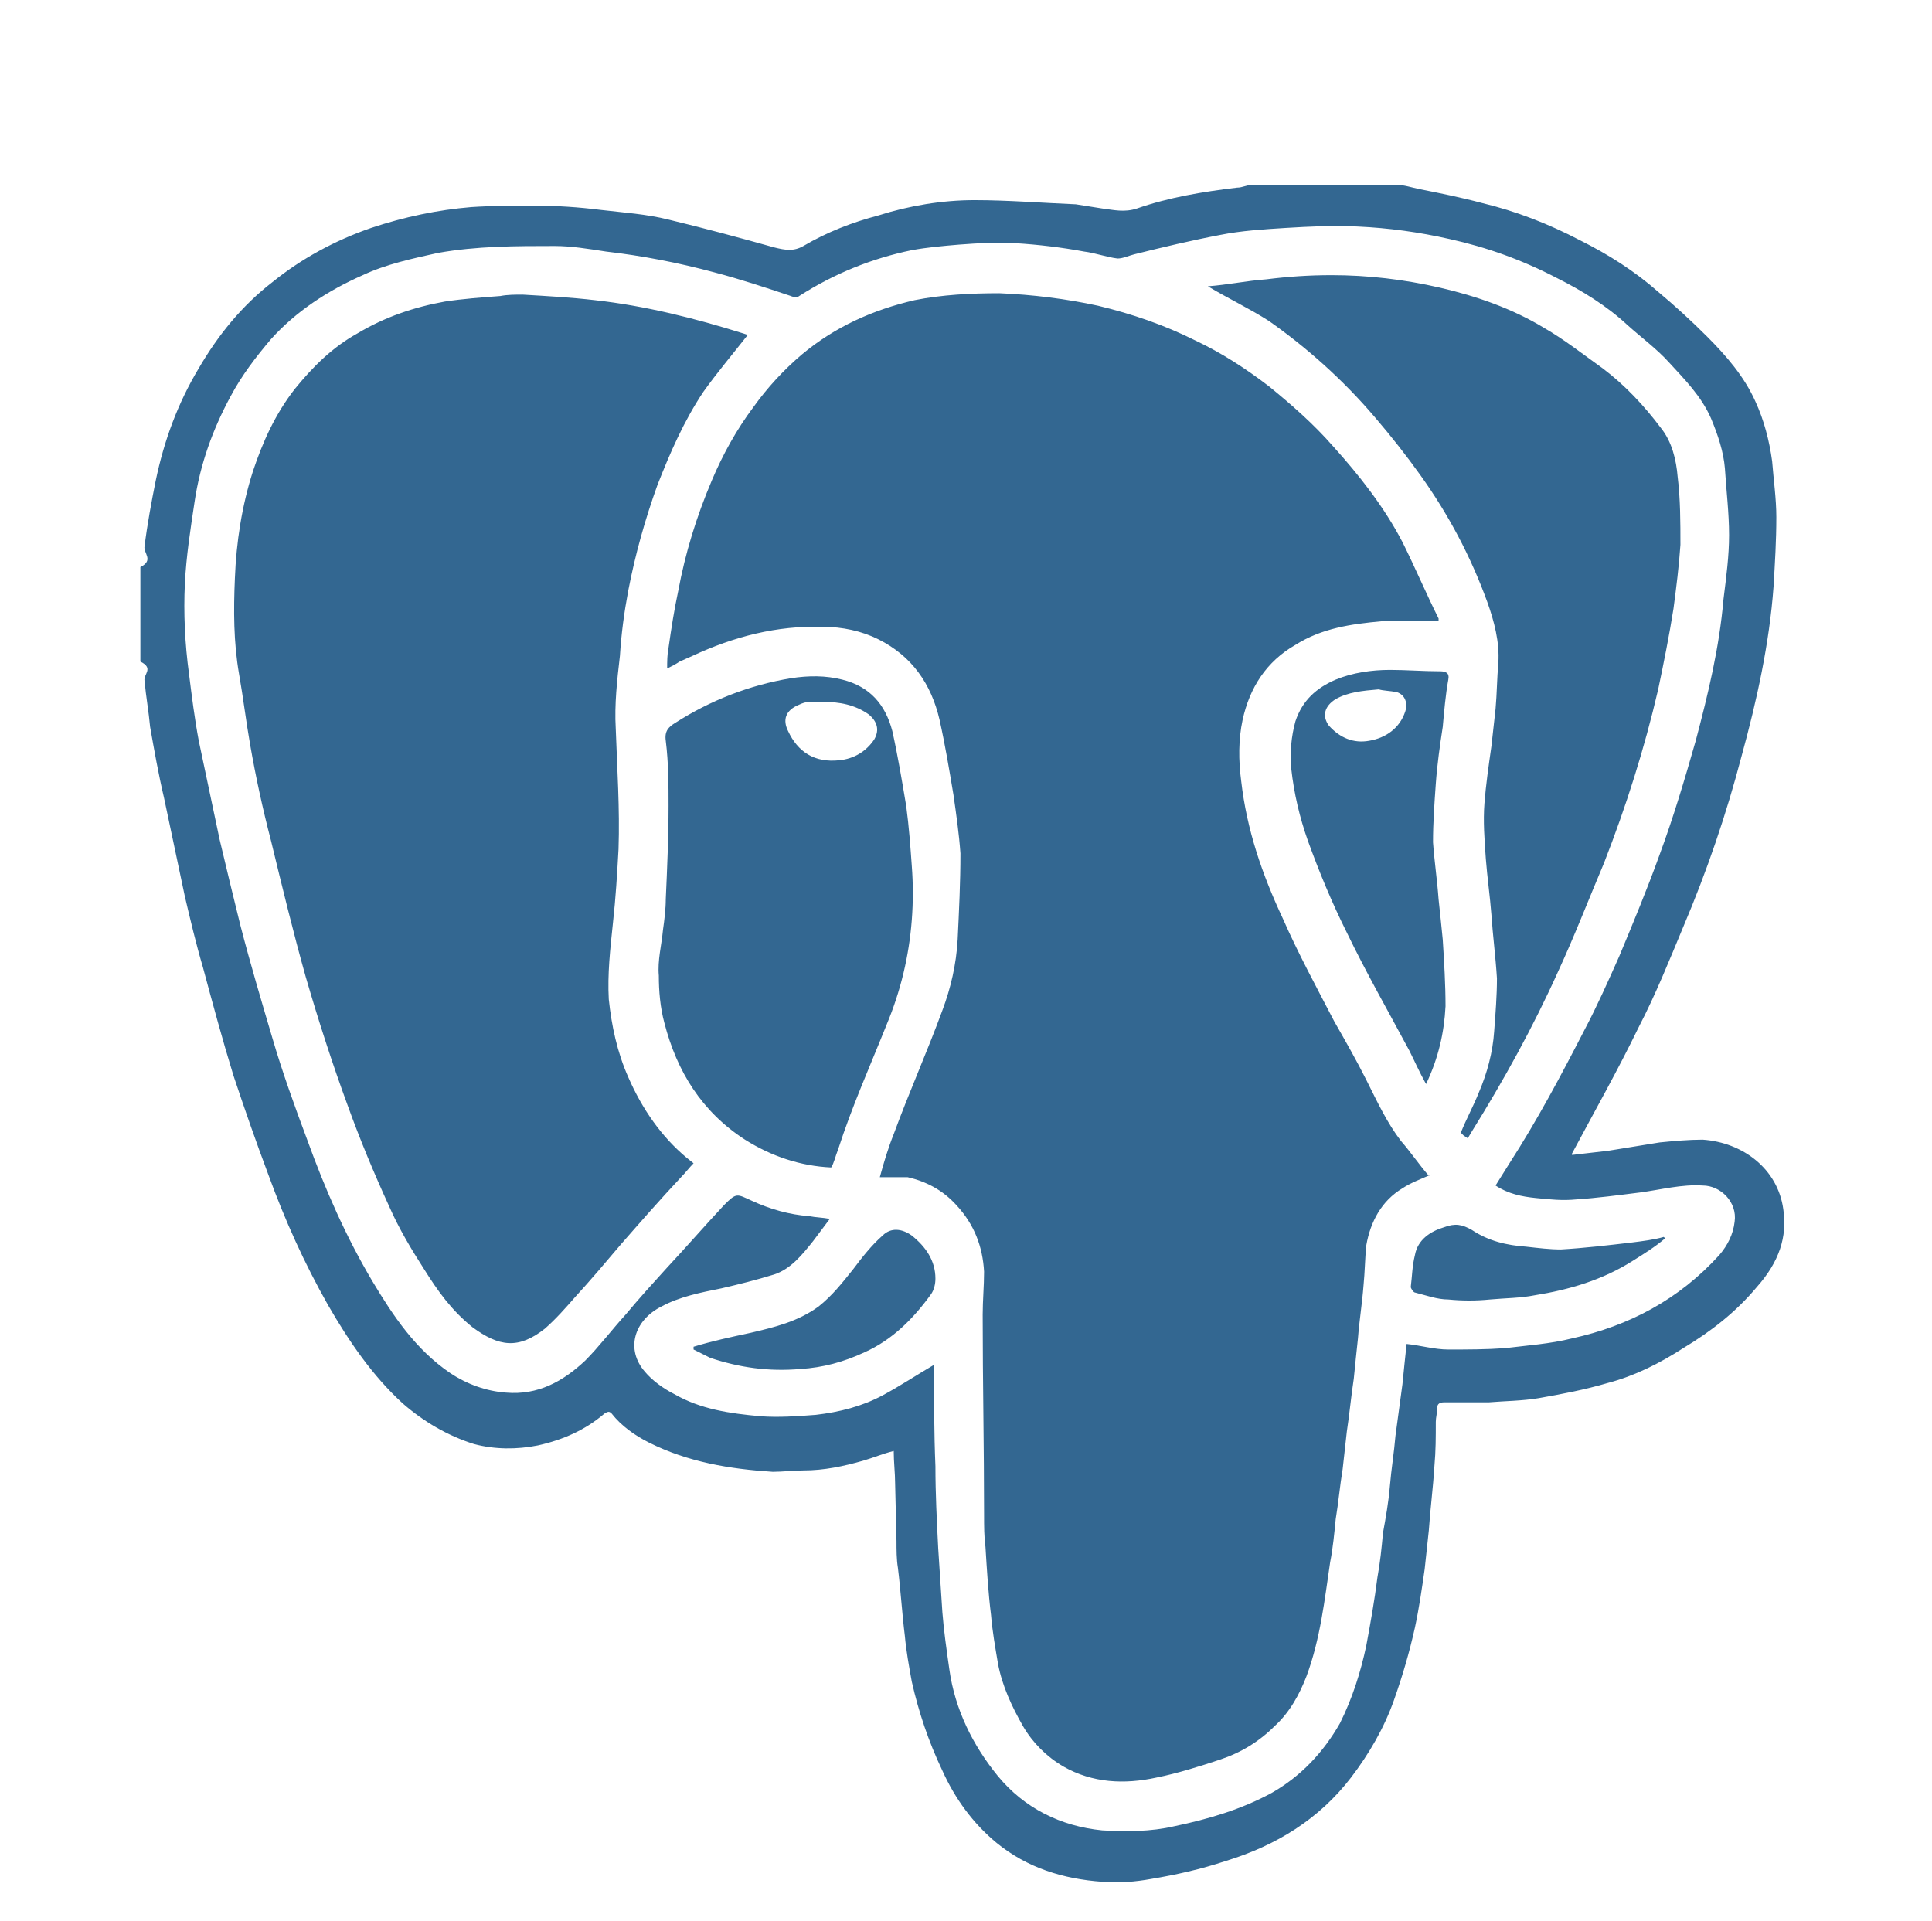
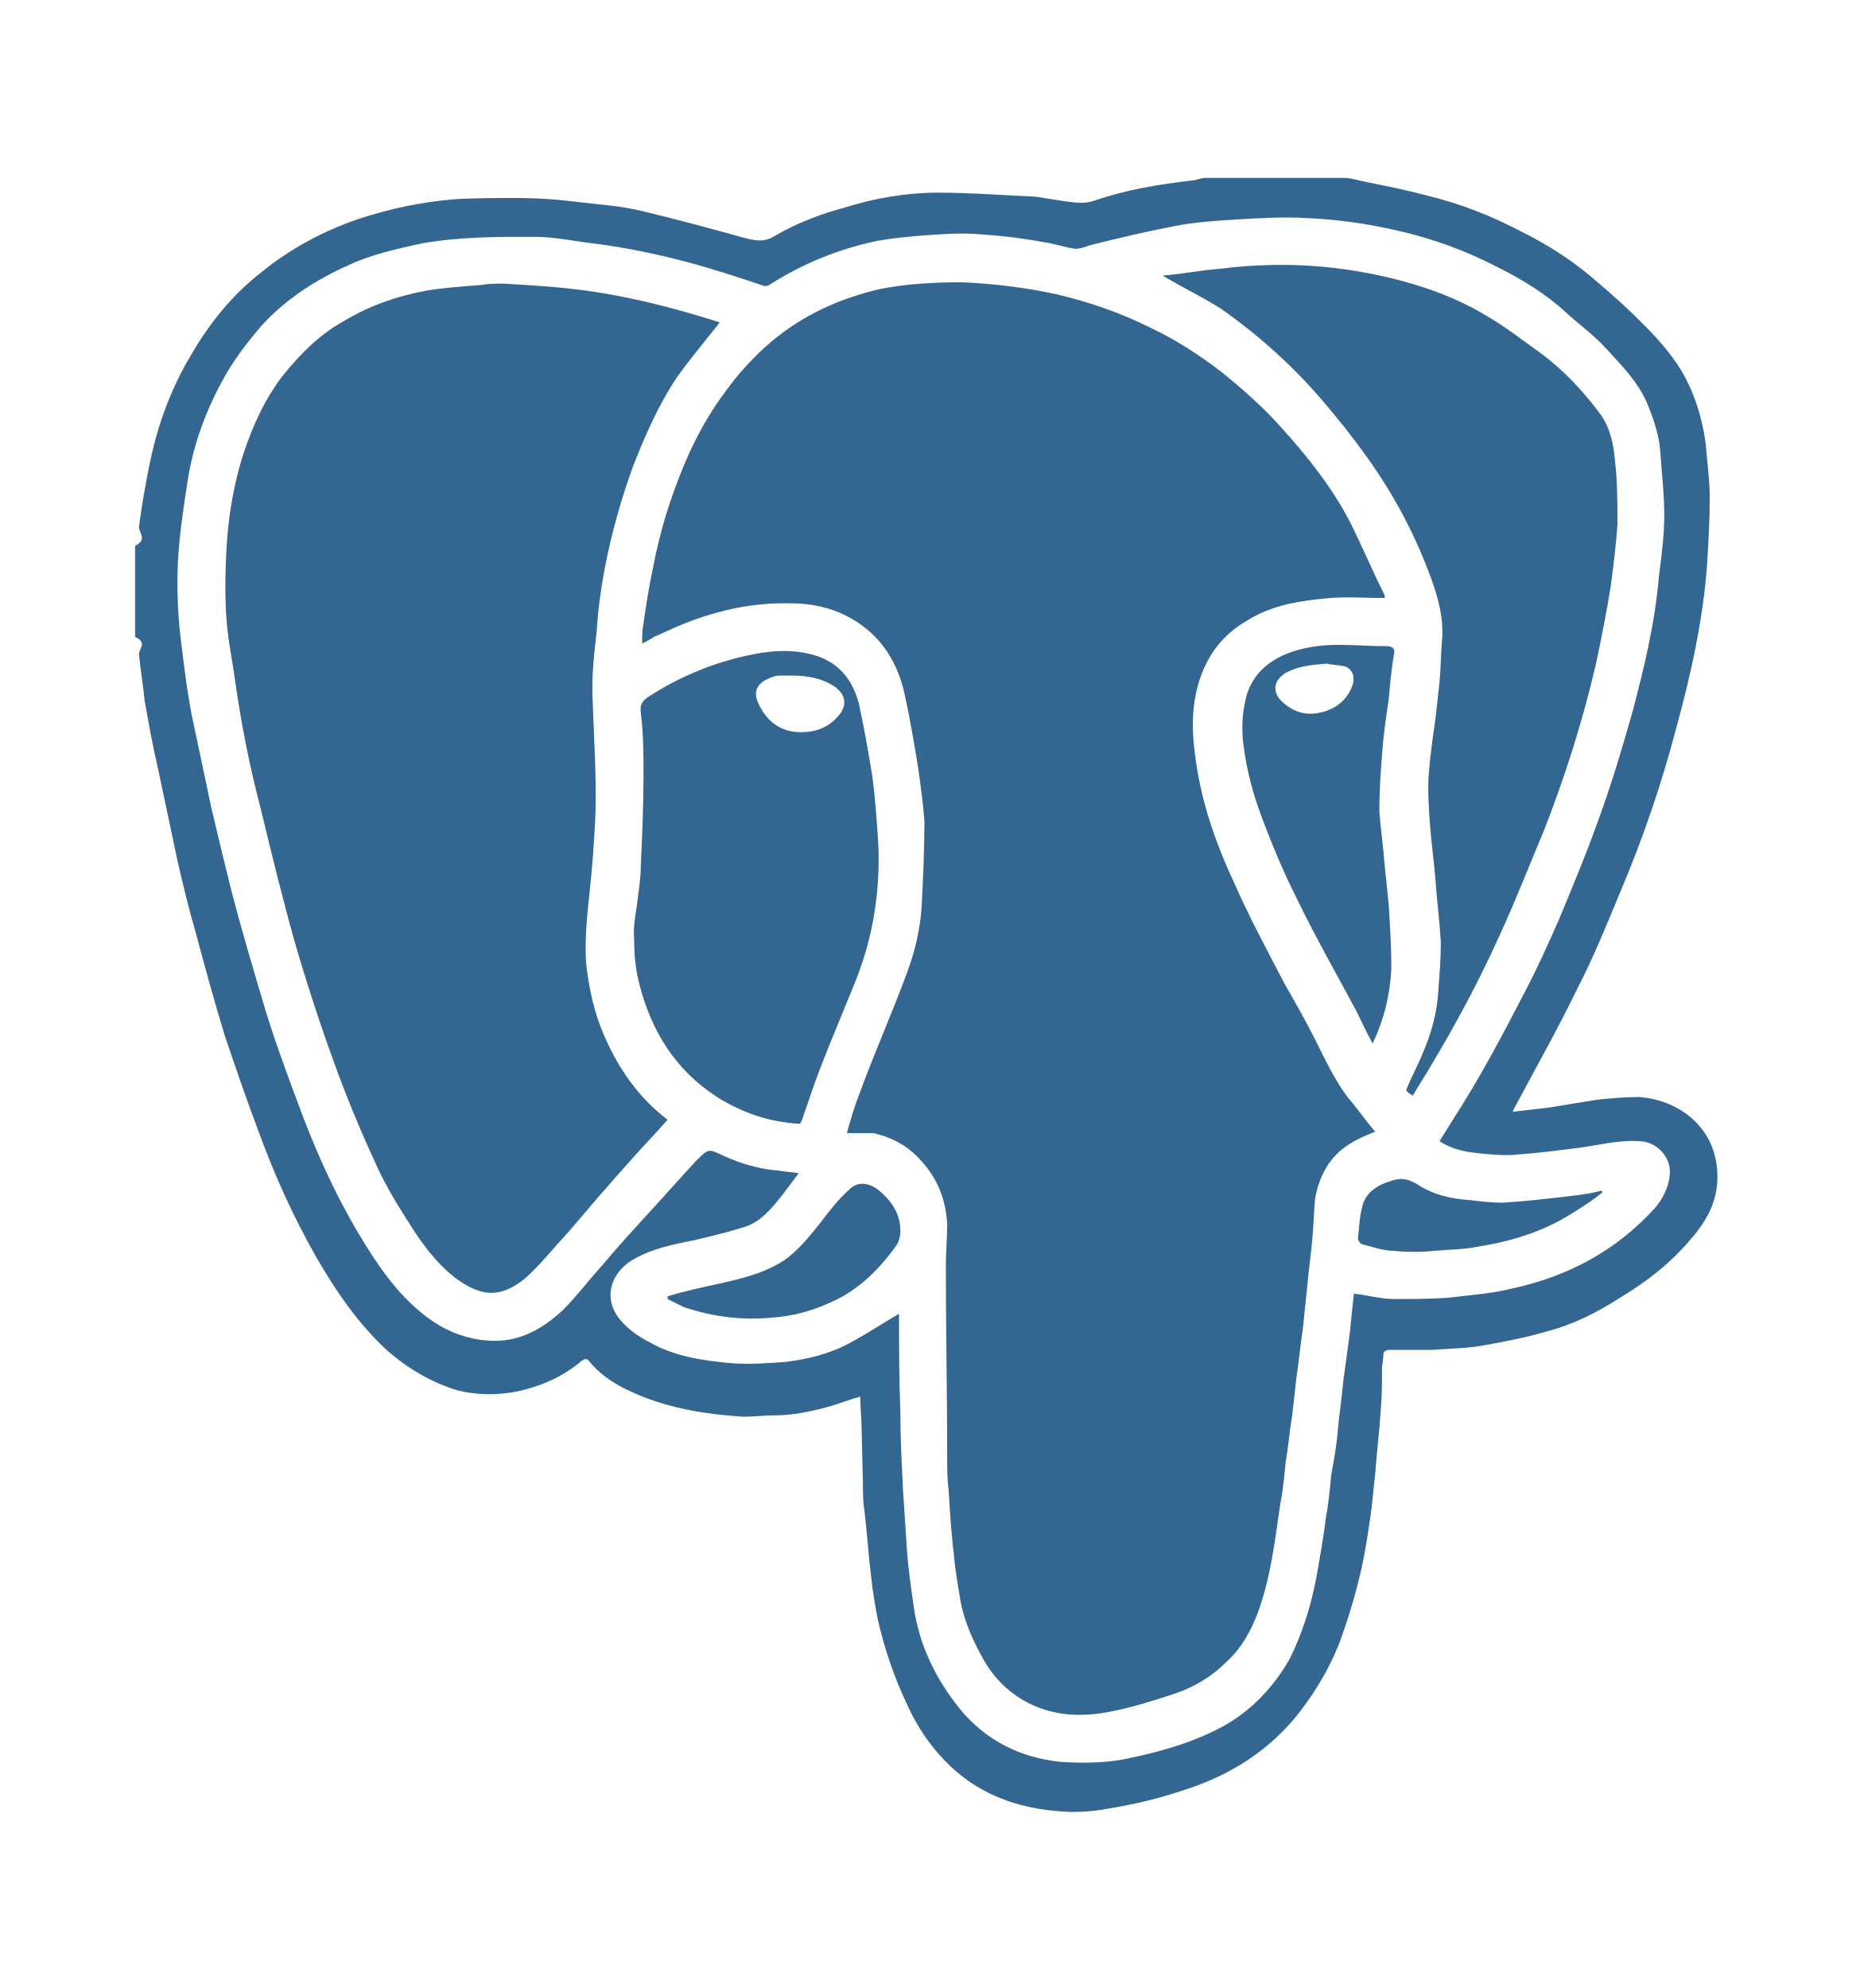
- <svg xmlns="http://www.w3.org/2000/svg" version="1.1" id="Layer_1" x="0px" y="0px" viewBox="0 0 139 138.2" style="enable-background:new 0 0 139 138.2;" xml:space="preserve">
+ <svg xmlns="http://www.w3.org/2000/svg" version="1.1" id="Layer_1" x="0px" y="0px" viewBox="0 0 139 148.6" style="enable-background:new 0 0 139 148.6;" xml:space="preserve">
  <style type="text/css">
	.st0{fill:#336791;}
</style>
-   <path class="st0" d="M128.3,87c-0.4-2.9-2.9-4.8-5.8-5c-1,0-2.1,0.1-3.1,0.2c-1.2,0.2-2.5,0.4-3.7,0.6c-0.9,0.1-1.7,0.2-2.6,0.3  l0-0.1c1.6-3,3.3-6,4.8-9.1c1.2-2.3,2.2-4.8,3.2-7.2c1.7-4,3.1-8.1,4.2-12.3c1.1-4,2-8.1,2.3-12.2c0.1-1.7,0.2-3.3,0.2-5  c0-1.3-0.2-2.7-0.3-4c-0.2-1.5-0.6-3-1.2-4.3c-0.8-1.8-2.1-3.3-3.5-4.7c-1.1-1.1-2.3-2.2-3.5-3.2c-1.7-1.5-3.6-2.7-5.6-3.7  c-2.3-1.2-4.6-2.1-7.1-2.7c-1.5-0.4-3-0.7-4.5-1c-0.5-0.1-1.1-0.3-1.6-0.3H90.1c-0.4,0-0.7,0.2-1.1,0.2c-2.5,0.3-4.9,0.7-7.2,1.5  c-0.9,0.3-1.7,0.1-2.5,0c-0.6-0.1-1.3-0.2-1.9-0.3c-2.4-0.1-4.9-0.3-7.3-0.3c-2.3,0-4.7,0.4-6.9,1.1c-1.9,0.5-3.7,1.2-5.4,2.2  c-0.7,0.4-1.3,0.3-2.1,0.1c-2.5-0.7-5.1-1.4-7.6-2c-1.6-0.4-3.2-0.5-4.9-0.7c-1.6-0.2-3.1-0.3-4.7-0.3c-1.5,0-3.1,0-4.6,0.1  c-2.4,0.2-4.8,0.7-7.2,1.5c-2.6,0.9-5,2.2-7.1,3.9c-2.2,1.7-3.9,3.8-5.3,6.2c-1.5,2.5-2.5,5.2-3.1,8.1c-0.3,1.5-0.6,3.1-0.8,4.7  c-0.1,0.5,0.7,1-0.3,1.5v6.8c1,0.5,0.2,0.9,0.3,1.4c0.1,1.1,0.3,2.2,0.4,3.3c0.3,1.7,0.6,3.4,1,5.1c0.5,2.4,1,4.7,1.5,7.1  c0.4,1.7,0.8,3.4,1.3,5.1c0.7,2.6,1.4,5.2,2.2,7.8c0.8,2.4,1.6,4.7,2.5,7.1c1.2,3.3,2.6,6.4,4.3,9.4c1.5,2.6,3.2,5.1,5.4,7.1  c1.5,1.3,3.2,2.3,5.1,2.9c1.5,0.4,3.1,0.4,4.6,0.1c1.8-0.4,3.4-1.1,4.8-2.3c0.2-0.1,0.3-0.2,0.5,0c0.7,0.9,1.7,1.6,2.7,2.1  c2.8,1.4,5.8,1.9,8.9,2.1c0.7,0,1.5-0.1,2.2-0.1c1.5,0,2.9-0.3,4.3-0.7c0.7-0.2,1.4-0.5,2.2-0.7c0,0.8,0.1,1.6,0.1,2.3l0.1,4.2  c0,0.6,0,1.3,0.1,1.9c0.2,1.6,0.3,3.3,0.5,4.9c0.1,1.1,0.3,2.2,0.5,3.3c0.5,2.2,1.2,4.3,2.2,6.4c0.9,2,2.2,3.8,3.9,5.2  c2.2,1.8,4.8,2.6,7.6,2.8c1.2,0.1,2.4,0,3.5-0.2c1.8-0.3,3.6-0.7,5.4-1.3c3.6-1.1,6.7-3,9-6c1.3-1.7,2.4-3.6,3.1-5.6  c0.6-1.7,1.1-3.4,1.5-5.2c0.3-1.4,0.5-2.8,0.7-4.2c0.1-0.9,0.2-1.9,0.3-2.8c0.1-1.5,0.3-3,0.4-4.6c0.1-1.1,0.1-2.1,0.1-3.2  c0-0.3,0.1-0.6,0.1-1c0-0.3,0.2-0.4,0.5-0.4c1.1,0,2.1,0,3.2,0c1.2-0.1,2.4-0.1,3.6-0.3c1.7-0.3,3.3-0.6,5-1.1  c1.9-0.5,3.7-1.4,5.4-2.5c2-1.2,3.8-2.6,5.3-4.4C128,90.8,128.6,89,128.3,87L128.3,87z M124.8,87.9c-0.1,0.9-0.5,1.7-1.1,2.4  c-2.9,3.2-6.5,5.1-10.6,6c-1.6,0.4-3.2,0.5-4.8,0.7c-1.4,0.1-2.7,0.1-4.1,0.1c-1,0-2-0.3-3-0.4c-0.1,0.9-0.2,1.9-0.3,2.9l-0.5,3.7  c-0.1,1.2-0.3,2.4-0.4,3.6c-0.1,1.2-0.3,2.3-0.5,3.4c-0.1,1.1-0.2,2.1-0.4,3.2c-0.2,1.6-0.5,3.3-0.8,4.9c-0.4,1.9-1,3.8-1.9,5.6  c-1.2,2.1-2.8,3.8-4.9,5c-2.2,1.2-4.6,1.9-7,2.4c-1.7,0.4-3.5,0.4-5.2,0.3c-3-0.3-5.6-1.6-7.5-3.9c-1.8-2.2-3.1-4.8-3.5-7.7  c-0.2-1.4-0.4-2.8-0.5-4.1c-0.1-1.5-0.2-3.1-0.3-4.6c-0.1-2-0.2-3.9-0.2-5.9c-0.1-2.4-0.1-4.8-0.1-7.2l0-0.1  c-1.2,0.7-2.4,1.5-3.7,2.2c-1.5,0.8-3.1,1.2-4.8,1.4c-1.3,0.1-2.7,0.2-4,0.1c-2.2-0.2-4.3-0.5-6.2-1.6c-0.8-0.4-1.6-1-2.1-1.6  C45,97.1,45.6,95,47.6,94c1.3-0.7,2.8-1,4.3-1.3c1.3-0.3,2.5-0.6,3.8-1c1.2-0.4,2-1.4,2.8-2.4l1.2-1.6c-0.5-0.1-1-0.1-1.5-0.2  c-1.4-0.1-2.8-0.5-4.1-1.1c-1.1-0.5-1.1-0.6-2,0.3c-1.4,1.5-2.7,3-4.1,4.5c-1,1.1-2,2.2-3,3.4c-1,1.1-1.9,2.3-2.9,3.3  c-1.6,1.5-3.4,2.5-5.7,2.3c-1.4-0.1-2.8-0.6-4-1.4c-2.5-1.7-4.1-4.1-5.6-6.6c-1.9-3.2-3.4-6.6-4.7-10.2c-0.9-2.4-1.8-4.9-2.5-7.3  c-0.8-2.7-1.6-5.4-2.3-8.1c-0.5-2-1-4.1-1.5-6.2c-0.5-2.4-1-4.7-1.5-7.1c-0.3-1.6-0.5-3.2-0.7-4.8c-0.3-2.2-0.4-4.4-0.3-6.5  c0.1-2,0.4-3.9,0.7-5.9c0.4-2.7,1.3-5.2,2.6-7.6c0.8-1.5,1.8-2.8,2.9-4.1c1.8-2,4.1-3.5,6.6-4.6c1.7-0.8,3.6-1.2,5.4-1.6  c2.8-0.5,5.6-0.5,8.4-0.5c1.2,0,2.4,0.2,3.7,0.4c2.6,0.3,5.2,0.8,7.8,1.5c1.9,0.5,3.7,1.1,5.5,1.7c0.2,0.1,0.5,0.1,0.6,0  c2.5-1.6,5.2-2.7,8.1-3.3c1.1-0.2,2.2-0.3,3.4-0.4c1.4-0.1,2.7-0.2,4.1-0.1c1.6,0.1,3.3,0.3,4.9,0.6c0.8,0.1,1.6,0.4,2.4,0.5  c0.4,0,0.8-0.2,1.2-0.3c2-0.5,4.1-1,6.2-1.4c1.5-0.3,3.1-0.4,4.7-0.5c1.7-0.1,3.5-0.2,5.2-0.1c2.2,0.1,4.4,0.4,6.6,0.9  c2.7,0.6,5.2,1.5,7.7,2.8c1.8,0.9,3.6,2,5.1,3.4c1,0.9,2.1,1.7,3,2.7c1.1,1.2,2.3,2.4,3,4c0.5,1.2,0.9,2.4,1,3.6  c0.1,1.6,0.3,3.2,0.3,4.8c0,1.5-0.2,3-0.4,4.6c-0.3,3.5-1.1,6.8-2,10.2c-0.8,2.8-1.6,5.5-2.6,8.2c-0.9,2.5-1.9,4.9-2.9,7.3  c-0.8,1.8-1.6,3.6-2.5,5.3c-1.7,3.3-3.4,6.5-5.4,9.6c-0.3,0.5-0.7,1.1-1,1.6c0.9,0.6,1.9,0.8,2.9,0.9c1,0.1,1.9,0.2,2.9,0.1  c1.5-0.1,3-0.3,4.6-0.5c1.5-0.2,3-0.6,4.5-0.5C123.8,85.3,125,86.5,124.8,87.9L124.8,87.9z M102.8,84.6c-0.7-0.8-1.3-1.7-2-2.5  c-1-1.3-1.7-2.8-2.5-4.4c-0.7-1.4-1.5-2.8-2.3-4.2c-1.3-2.5-2.6-4.9-3.7-7.4c-1.5-3.2-2.6-6.4-3-9.9c-0.2-1.5-0.2-3,0.1-4.4  c0.5-2.3,1.7-4.2,3.8-5.4c1.9-1.2,4-1.5,6.2-1.7c1.4-0.1,2.7,0,4.1,0l0-0.2c-0.9-1.8-1.7-3.7-2.6-5.5c-1.3-2.5-3.1-4.8-5-6.9  c-1.4-1.6-3-3-4.6-4.3c-1.7-1.3-3.4-2.4-5.3-3.3c-2.2-1.1-4.5-1.9-7-2.5c-2.3-0.5-4.7-0.8-7.1-0.9c-2,0-4.1,0.1-6.1,0.5  c-3,0.7-5.7,1.9-8.1,3.9c-1.3,1.1-2.5,2.4-3.5,3.8c-1.2,1.6-2.2,3.4-3,5.3c-1.1,2.6-1.9,5.2-2.4,7.9c-0.3,1.4-0.5,2.7-0.7,4.1  c-0.1,0.5-0.1,1-0.1,1.5c0.4-0.2,0.6-0.3,0.9-0.5l0.9-0.4c3-1.4,6.1-2.2,9.4-2.1c1.4,0,2.8,0.3,4,0.9c2.4,1.2,3.8,3.2,4.4,5.8  c0.4,1.8,0.7,3.6,1,5.4c0.2,1.4,0.4,2.8,0.5,4.2c0,2.1-0.1,4.1-0.2,6.2c-0.1,1.8-0.5,3.5-1.1,5.1c-1.1,3-2.4,5.9-3.5,8.9  c-0.4,1-0.7,2-1,3.1c0.6,0,1,0,1.5,0c0.2,0,0.4,0,0.5,0c1.3,0.3,2.5,0.9,3.5,2c1.3,1.4,1.9,3,2,4.8c0,1-0.1,2.1-0.1,3.1  c0,4.8,0.1,9.6,0.1,14.4c0,0.8,0,1.6,0.1,2.3c0.1,1.6,0.2,3.3,0.4,4.9c0.1,1.2,0.3,2.3,0.5,3.5c0.3,1.6,1,3.1,1.8,4.5  c0.7,1.2,1.7,2.2,2.9,2.9c2.1,1.2,4.4,1.3,6.7,0.8c1.5-0.3,3.1-0.8,4.6-1.3c1.5-0.5,2.8-1.3,3.9-2.4c1.1-1,1.8-2.3,2.3-3.6  c1-2.7,1.3-5.5,1.7-8.2c0.2-1,0.3-2.1,0.4-3.1c0.2-1.2,0.3-2.4,0.5-3.6c0.1-0.9,0.2-1.8,0.3-2.7c0.2-1.3,0.3-2.5,0.5-3.8  c0.1-1,0.2-2,0.3-2.9c0.1-1.3,0.3-2.5,0.4-3.8c0.1-1,0.1-1.9,0.2-2.9c0.3-1.7,1.1-3.2,2.6-4.1c0.6-0.4,1.4-0.7,2.1-1L102.8,84.6  L102.8,84.6z M45.2,77.5c-0.8-1.8-1.2-3.7-1.4-5.6c-0.1-1.8,0.1-3.6,0.3-5.5c0.2-1.8,0.3-3.5,0.4-5.3c0.1-2.9-0.1-5.8-0.2-8.7  c-0.1-1.7,0.1-3.5,0.3-5.2c0.1-1.6,0.3-3.1,0.6-4.7c0.5-2.6,1.2-5.1,2.1-7.6c0.9-2.3,1.9-4.6,3.3-6.7c1-1.4,2.1-2.7,3.2-4.1  l-0.3-0.1c-3.5-1.1-7.1-2-10.7-2.4c-1.7-0.2-3.5-0.3-5.2-0.4c-0.5,0-1.1,0-1.6,0.1c-1.3,0.1-2.7,0.2-4,0.4c-2.2,0.4-4.3,1.1-6.3,2.3  c-1.8,1-3.2,2.4-4.5,4c-1.4,1.8-2.3,3.8-3,5.9c-0.8,2.5-1.2,5.1-1.3,7.7c-0.1,2.3-0.1,4.6,0.3,6.9c0.3,1.7,0.5,3.4,0.8,5.1  c0.4,2.3,0.9,4.6,1.5,6.9c0.8,3.3,1.6,6.6,2.5,9.8c0.9,3.1,1.9,6.2,3,9.2c0.9,2.5,1.9,4.9,3,7.3c0.7,1.6,1.6,3.1,2.5,4.5  c1,1.6,2,3,3.5,4.2c1.9,1.4,3.3,1.6,5.2,0.1c0.8-0.7,1.5-1.5,2.2-2.3c1.1-1.2,2.2-2.5,3.3-3.8c1.4-1.6,2.8-3.2,4.3-4.8  c0.3-0.3,0.6-0.7,0.9-1l-0.5-0.4C47.6,81.8,46.2,79.8,45.2,77.5z M98.9,30c1.2,1.4,2.3,2.8,3.3,4.2c2,2.8,3.6,5.8,4.8,9.1  c0.5,1.4,0.9,2.9,0.8,4.4c-0.1,1.1-0.1,2.2-0.2,3.3c-0.1,0.9-0.2,1.8-0.3,2.7c-0.2,1.4-0.4,2.8-0.5,4.1c-0.1,1.3,0,2.6,0.1,4  c0.1,1.3,0.3,2.7,0.4,4c0.1,1.5,0.3,3,0.4,4.6c0,1.2-0.1,2.5-0.2,3.8c-0.1,1.5-0.5,3-1.1,4.4c-0.4,1-0.9,1.9-1.3,2.9l0.2,0.2  l0.3,0.2l0.3-0.5c2.3-3.7,4.4-7.5,6.2-11.5c1.2-2.6,2.2-5.2,3.3-7.8c1.6-4.1,2.9-8.2,3.9-12.5c0.4-1.9,0.8-3.9,1.1-5.8  c0.2-1.5,0.4-3.1,0.5-4.6c0-1.6,0-3.3-0.2-4.9c-0.1-1.2-0.4-2.5-1.2-3.5c-1.2-1.6-2.6-3.1-4.2-4.3c-1.4-1-2.8-2.1-4.2-2.9  c-2.3-1.4-4.9-2.3-7.5-2.9c-2.6-0.6-5.2-0.9-7.8-0.9c-1.6,0-3.1,0.1-4.7,0.3c-1.4,0.1-2.8,0.4-4.2,0.5c1.5,0.9,3,1.6,4.4,2.5  C94,25,96.6,27.3,98.9,30L98.9,30z M60.3,82.7c1-3.1,2.3-6,3.5-9c1-2.4,1.6-4.9,1.8-7.5c0.1-1.3,0.1-2.6,0-3.9  c-0.1-1.4-0.2-2.8-0.4-4.3c-0.3-1.8-0.6-3.6-1-5.4c-0.5-1.9-1.6-3.2-3.6-3.7c-1.2-0.3-2.4-0.3-3.7-0.1c-3,0.5-5.8,1.6-8.3,3.2  c-0.5,0.3-0.8,0.6-0.7,1.3c0.2,1.6,0.2,3.2,0.2,4.7c0,2.2-0.1,4.5-0.2,6.7c0,0.7-0.1,1.5-0.2,2.2c-0.1,1.1-0.4,2.2-0.3,3.3  c0,1.1,0.1,2.3,0.4,3.4c0.9,3.5,2.7,6.4,5.8,8.4c1.9,1.2,4,1.9,6.2,2C60,83.7,60.1,83.2,60.3,82.7z M56.7,52.6  c-0.4-0.8-0.2-1.5,0.8-1.9c0.2-0.1,0.5-0.2,0.7-0.2c0.3,0,0.7,0,1,0c1.2,0,2.3,0.2,3.3,0.9c0.6,0.5,0.8,1.1,0.4,1.8  c-0.6,0.9-1.5,1.4-2.5,1.5C58.6,54.9,57.4,54.1,56.7,52.6z M103.8,52.3c0.1-1.1,0.2-2.3,0.4-3.4c0.1-0.5-0.2-0.6-0.6-0.6  c-1.2,0-2.4-0.1-3.6-0.1c-1.3,0-2.7,0.2-3.9,0.7c-1.4,0.6-2.4,1.5-2.9,3c-0.3,1.1-0.4,2.2-0.3,3.4c0.2,1.8,0.6,3.5,1.2,5.2  c0.8,2.2,1.7,4.4,2.8,6.6c1.4,2.9,3,5.7,4.5,8.5c0.4,0.8,0.7,1.5,1.2,2.4c0.9-1.9,1.3-3.7,1.4-5.6c0-1.6-0.1-3.2-0.2-4.8  c-0.1-1-0.2-2-0.3-2.9c-0.1-1.4-0.3-2.7-0.4-4.1c0-1.4,0.1-2.8,0.2-4.2C103.4,55,103.6,53.6,103.8,52.3L103.8,52.3z M101.1,51.2  c-0.4,1.2-1.4,1.9-2.6,2.1c-1.1,0.2-2.1-0.2-2.9-1.1c-0.5-0.7-0.3-1.4,0.5-1.9c0.9-0.5,1.9-0.6,3.1-0.7c0.3,0.1,0.8,0.1,1.3,0.2  C101.1,50,101.3,50.6,101.1,51.2z M65.6,88.9c-0.7-0.5-1.5-0.6-2.1,0c-0.8,0.7-1.5,1.6-2.1,2.4c-0.8,1-1.5,1.9-2.5,2.7  c-1.5,1.1-3.2,1.5-4.9,1.9c-1.4,0.3-2.8,0.6-4.1,1l0,0.2c0.4,0.2,0.8,0.4,1.2,0.6c2.1,0.7,4.2,1,6.5,0.8c1.6-0.1,3.1-0.5,4.6-1.2  c2-0.9,3.5-2.4,4.8-4.2c0.2-0.3,0.3-0.7,0.3-1.1C67.3,90.7,66.6,89.7,65.6,88.9z M117.4,89.4c-1.7,0.2-3.4,0.4-5.1,0.5  c-0.8,0-1.6-0.1-2.5-0.2c-1.4-0.1-2.7-0.4-3.9-1.2c-0.7-0.4-1.2-0.5-2-0.2c-1,0.3-1.9,0.9-2.1,2c-0.2,0.8-0.2,1.5-0.3,2.3  c0,0.1,0.2,0.4,0.3,0.4c0.8,0.2,1.6,0.5,2.4,0.5c1,0.1,2,0.1,3,0c1.1-0.1,2.2-0.1,3.2-0.3c2.5-0.4,4.9-1.1,7.1-2.5  c0.8-0.5,1.6-1,2.3-1.6l-0.1-0.1C119,89.2,118.2,89.3,117.4,89.4z" />
+   <path class="st0" d="M128.3,87c-0.4-2.9-2.9-4.8-5.8-5c-1,0-2.1,0.1-3.1,0.2c-1.2,0.2-2.5,0.4-3.7,0.6c-0.9,0.1-1.7,0.2-2.6,0.3V83  c1.6-3,3.3-6,4.8-9.1c1.2-2.3,2.2-4.8,3.2-7.2c1.7-4,3.1-8.1,4.2-12.3c1.1-4,2-8.1,2.3-12.2c0.1-1.7,0.2-3.3,0.2-5  c0-1.3-0.2-2.7-0.3-4c-0.2-1.5-0.6-3-1.2-4.3c-0.8-1.8-2.1-3.3-3.5-4.7c-1.1-1.1-2.3-2.2-3.5-3.2c-1.7-1.5-3.6-2.7-5.6-3.7  c-2.3-1.2-4.6-2.1-7.1-2.7c-1.5-0.4-3-0.7-4.5-1c-0.5-0.1-1.1-0.3-1.6-0.3H90.1c-0.4,0-0.7,0.2-1.1,0.2c-2.5,0.3-4.9,0.7-7.2,1.5  c-0.9,0.3-1.7,0.1-2.5,0c-0.6-0.1-1.3-0.2-1.9-0.3c-2.4-0.1-4.9-0.3-7.3-0.3c-2.3,0-4.7,0.4-6.9,1.1c-1.9,0.5-3.7,1.2-5.4,2.2  c-0.7,0.4-1.3,0.3-2.1,0.1c-2.5-0.7-5.1-1.4-7.6-2c-1.6-0.4-3.2-0.5-4.9-0.7c-1.6-0.2-3.1-0.3-4.7-0.3c-1.5,0-3.1,0-4.6,0.1  c-2.4,0.2-4.8,0.7-7.2,1.5c-2.6,0.9-5,2.2-7.1,3.9c-2.2,1.7-3.9,3.8-5.3,6.2c-1.5,2.5-2.5,5.2-3.1,8.1c-0.3,1.5-0.6,3.1-0.8,4.7  c-0.1,0.5,0.7,1-0.3,1.5v6.8c1,0.5,0.2,0.9,0.3,1.4c0.1,1.1,0.3,2.2,0.4,3.3c0.3,1.7,0.6,3.4,1,5.1c0.5,2.4,1,4.7,1.5,7.1  c0.4,1.7,0.8,3.4,1.3,5.1c0.7,2.6,1.4,5.2,2.2,7.8c0.8,2.4,1.6,4.7,2.5,7.1c1.2,3.3,2.6,6.4,4.3,9.4c1.5,2.6,3.2,5.1,5.4,7.1  c1.5,1.3,3.2,2.3,5.1,2.9c1.5,0.4,3.1,0.4,4.6,0.1c1.8-0.4,3.4-1.1,4.8-2.3c0.2-0.1,0.3-0.2,0.5,0c0.7,0.9,1.7,1.6,2.7,2.1  c2.8,1.4,5.8,1.9,8.9,2.1c0.7,0,1.5-0.1,2.2-0.1c1.5,0,2.9-0.3,4.3-0.7c0.7-0.2,1.4-0.5,2.2-0.7c0,0.8,0.1,1.6,0.1,2.3l0.1,4.2  c0,0.6,0,1.3,0.1,1.9c0.2,1.6,0.3,3.3,0.5,4.9c0.1,1.1,0.3,2.2,0.5,3.3c0.5,2.2,1.2,4.3,2.2,6.4c0.9,2,2.2,3.8,3.9,5.2  c2.2,1.8,4.8,2.6,7.6,2.8c1.2,0.1,2.4,0,3.5-0.2c1.8-0.3,3.6-0.7,5.4-1.3c3.6-1.1,6.7-3,9-6c1.3-1.7,2.4-3.6,3.1-5.6  c0.6-1.7,1.1-3.4,1.5-5.2c0.3-1.4,0.5-2.8,0.7-4.2c0.1-0.9,0.2-1.9,0.3-2.8c0.1-1.5,0.3-3,0.4-4.6c0.1-1.1,0.1-2.1,0.1-3.2  c0-0.3,0.1-0.6,0.1-1c0-0.3,0.2-0.4,0.5-0.4c1.1,0,2.1,0,3.2,0c1.2-0.1,2.4-0.1,3.6-0.3c1.7-0.3,3.3-0.6,5-1.1  c1.9-0.5,3.7-1.4,5.4-2.5c2-1.2,3.8-2.6,5.3-4.4C128,90.8,128.6,89,128.3,87L128.3,87z M124.8,87.9c-0.1,0.9-0.5,1.7-1.1,2.4  c-2.9,3.2-6.5,5.1-10.6,6c-1.6,0.4-3.2,0.5-4.8,0.7c-1.4,0.1-2.7,0.1-4.1,0.1c-1,0-2-0.3-3-0.4c-0.1,0.9-0.2,1.9-0.3,2.9l-0.5,3.7  c-0.1,1.2-0.3,2.4-0.4,3.6s-0.3,2.3-0.5,3.4c-0.1,1.1-0.2,2.1-0.4,3.2c-0.2,1.6-0.5,3.3-0.8,4.9c-0.4,1.9-1,3.8-1.9,5.6  c-1.2,2.1-2.8,3.8-4.9,5c-2.2,1.2-4.6,1.9-7,2.4c-1.7,0.4-3.5,0.4-5.2,0.3c-3-0.3-5.6-1.6-7.5-3.9c-1.8-2.2-3.1-4.8-3.5-7.7  c-0.2-1.4-0.4-2.8-0.5-4.1c-0.1-1.5-0.2-3.1-0.3-4.6c-0.1-2-0.2-3.9-0.2-5.9c-0.1-2.4-0.1-4.8-0.1-7.2v-0.1  c-1.2,0.7-2.4,1.5-3.7,2.2c-1.5,0.8-3.1,1.2-4.8,1.4c-1.3,0.1-2.7,0.2-4,0.1c-2.2-0.2-4.3-0.5-6.2-1.6c-0.8-0.4-1.6-1-2.1-1.6  C45,97.1,45.6,95,47.6,94c1.3-0.7,2.8-1,4.3-1.3c1.3-0.3,2.5-0.6,3.8-1c1.2-0.4,2-1.4,2.8-2.4l1.2-1.6c-0.5-0.1-1-0.1-1.5-0.2  c-1.4-0.1-2.8-0.5-4.1-1.1c-1.1-0.5-1.1-0.6-2,0.3c-1.4,1.5-2.7,3-4.1,4.5c-1,1.1-2,2.2-3,3.4c-1,1.1-1.9,2.3-2.9,3.3  c-1.6,1.5-3.4,2.5-5.7,2.3c-1.4-0.1-2.8-0.6-4-1.4c-2.5-1.7-4.1-4.1-5.6-6.6c-1.9-3.2-3.4-6.6-4.7-10.2c-0.9-2.4-1.8-4.9-2.5-7.3  c-0.8-2.7-1.6-5.4-2.3-8.1c-0.5-2-1-4.1-1.5-6.2c-0.5-2.4-1-4.7-1.5-7.1c-0.3-1.6-0.5-3.2-0.7-4.8c-0.3-2.2-0.4-4.4-0.3-6.5  c0.1-2,0.4-3.9,0.7-5.9c0.4-2.7,1.3-5.2,2.6-7.6c0.8-1.5,1.8-2.8,2.9-4.1c1.8-2,4.1-3.5,6.6-4.6c1.7-0.8,3.6-1.2,5.4-1.6  c2.8-0.5,5.6-0.5,8.4-0.5c1.2,0,2.4,0.2,3.7,0.4c2.6,0.3,5.2,0.8,7.8,1.5c1.9,0.5,3.7,1.1,5.5,1.7c0.2,0.1,0.5,0.1,0.6,0  c2.5-1.6,5.2-2.7,8.1-3.3c1.1-0.2,2.2-0.3,3.4-0.4c1.4-0.1,2.7-0.2,4.1-0.1c1.6,0.1,3.3,0.3,4.9,0.6c0.8,0.1,1.6,0.4,2.4,0.5  c0.4,0,0.8-0.2,1.2-0.3c2-0.5,4.1-1,6.2-1.4c1.5-0.3,3.1-0.4,4.7-0.5c1.7-0.1,3.5-0.2,5.2-0.1c2.2,0.1,4.4,0.4,6.6,0.9  c2.7,0.6,5.2,1.5,7.7,2.8c1.8,0.9,3.6,2,5.1,3.4c1,0.9,2.1,1.7,3,2.7c1.1,1.2,2.3,2.4,3,4c0.5,1.2,0.9,2.4,1,3.6  c0.1,1.6,0.3,3.2,0.3,4.8c0,1.5-0.2,3-0.4,4.6c-0.3,3.5-1.1,6.8-2,10.2c-0.8,2.8-1.6,5.5-2.6,8.2c-0.9,2.5-1.9,4.9-2.9,7.3  c-0.8,1.8-1.6,3.6-2.5,5.3c-1.7,3.3-3.4,6.5-5.4,9.6c-0.3,0.5-0.7,1.1-1,1.6c0.9,0.6,1.9,0.8,2.9,0.9s1.9,0.2,2.9,0.1  c1.5-0.1,3-0.3,4.6-0.5c1.5-0.2,3-0.6,4.5-0.5C123.8,85.3,125,86.5,124.8,87.9L124.8,87.9z M102.8,84.6c-0.7-0.8-1.3-1.7-2-2.5  c-1-1.3-1.7-2.8-2.5-4.4c-0.7-1.4-1.5-2.8-2.3-4.2c-1.3-2.5-2.6-4.9-3.7-7.4c-1.5-3.2-2.6-6.4-3-9.9c-0.2-1.5-0.2-3,0.1-4.4  c0.5-2.3,1.7-4.2,3.8-5.4c1.9-1.2,4-1.5,6.2-1.7c1.4-0.1,2.7,0,4.1,0v-0.2c-0.9-1.8-1.7-3.7-2.6-5.5c-1.3-2.5-3.1-4.8-5-6.9  c-1.4-1.6-3-3-4.6-4.3c-1.7-1.3-3.4-2.4-5.3-3.3c-2.2-1.1-4.5-1.9-7-2.5c-2.3-0.5-4.7-0.8-7.1-0.9c-2,0-4.1,0.1-6.1,0.5  c-3,0.7-5.7,1.9-8.1,3.9c-1.3,1.1-2.5,2.4-3.5,3.8c-1.2,1.6-2.2,3.4-3,5.3c-1.1,2.6-1.9,5.2-2.4,7.9c-0.3,1.4-0.5,2.7-0.7,4.1  c-0.1,0.5-0.1,1-0.1,1.5c0.4-0.2,0.6-0.3,0.9-0.5l0.9-0.4c3-1.4,6.1-2.2,9.4-2.1c1.4,0,2.8,0.3,4,0.9c2.4,1.2,3.8,3.2,4.4,5.8  c0.4,1.8,0.7,3.6,1,5.4c0.2,1.4,0.4,2.8,0.5,4.2c0,2.1-0.1,4.1-0.2,6.2c-0.1,1.8-0.5,3.5-1.1,5.1c-1.1,3-2.4,5.9-3.5,8.9  c-0.4,1-0.7,2-1,3.1c0.6,0,1,0,1.5,0c0.2,0,0.4,0,0.5,0c1.3,0.3,2.5,0.9,3.5,2c1.3,1.4,1.9,3,2,4.8c0,1-0.1,2.1-0.1,3.1  c0,4.8,0.1,9.6,0.1,14.4c0,0.8,0,1.6,0.1,2.3c0.1,1.6,0.2,3.3,0.4,4.9c0.1,1.2,0.3,2.3,0.5,3.5c0.3,1.6,1,3.1,1.8,4.5  c0.7,1.2,1.7,2.2,2.9,2.9c2.1,1.2,4.4,1.3,6.7,0.8c1.5-0.3,3.1-0.8,4.6-1.3s2.8-1.3,3.9-2.4c1.1-1,1.8-2.3,2.3-3.6  c1-2.7,1.3-5.5,1.7-8.2c0.2-1,0.3-2.1,0.4-3.1c0.2-1.2,0.3-2.4,0.5-3.6c0.1-0.9,0.2-1.8,0.3-2.7c0.2-1.3,0.3-2.5,0.5-3.8  c0.1-1,0.2-2,0.3-2.9c0.1-1.3,0.3-2.5,0.4-3.8c0.1-1,0.1-1.9,0.2-2.9c0.3-1.7,1.1-3.2,2.6-4.1c0.6-0.4,1.4-0.7,2.1-1L102.8,84.6  L102.8,84.6z M45.2,77.5c-0.8-1.8-1.2-3.7-1.4-5.6c-0.1-1.8,0.1-3.6,0.3-5.5c0.2-1.8,0.3-3.5,0.4-5.3c0.1-2.9-0.1-5.8-0.2-8.7  c-0.1-1.7,0.1-3.5,0.3-5.2c0.1-1.6,0.3-3.1,0.6-4.7c0.5-2.6,1.2-5.1,2.1-7.6c0.9-2.3,1.9-4.6,3.3-6.7c1-1.4,2.1-2.7,3.2-4.1L53.5,24  c-3.5-1.1-7.1-2-10.7-2.4c-1.7-0.2-3.5-0.3-5.2-0.4c-0.5,0-1.1,0-1.6,0.1c-1.3,0.1-2.7,0.2-4,0.4c-2.2,0.4-4.3,1.1-6.3,2.3  c-1.8,1-3.2,2.4-4.5,4c-1.4,1.8-2.3,3.8-3,5.9c-0.8,2.5-1.2,5.1-1.3,7.7c-0.1,2.3-0.1,4.6,0.3,6.9c0.3,1.7,0.5,3.4,0.8,5.1  c0.4,2.3,0.9,4.6,1.5,6.9c0.8,3.3,1.6,6.6,2.5,9.8c0.9,3.1,1.9,6.2,3,9.2c0.9,2.5,1.9,4.9,3,7.3c0.7,1.6,1.6,3.1,2.5,4.5  c1,1.6,2,3,3.5,4.2c1.9,1.4,3.3,1.6,5.2,0.1c0.8-0.7,1.5-1.5,2.2-2.3c1.1-1.2,2.2-2.5,3.3-3.8c1.4-1.6,2.8-3.2,4.3-4.8  c0.3-0.3,0.6-0.7,0.9-1l-0.5-0.4C47.6,81.8,46.2,79.8,45.2,77.5z M98.9,30c1.2,1.4,2.3,2.8,3.3,4.2c2,2.8,3.6,5.8,4.8,9.1  c0.5,1.4,0.9,2.9,0.8,4.4c-0.1,1.1-0.1,2.2-0.2,3.3c-0.1,0.9-0.2,1.8-0.3,2.7c-0.2,1.4-0.4,2.8-0.5,4.1s0,2.6,0.1,4  c0.1,1.3,0.3,2.7,0.4,4c0.1,1.5,0.3,3,0.4,4.6c0,1.2-0.1,2.5-0.2,3.8c-0.1,1.5-0.5,3-1.1,4.4c-0.4,1-0.9,1.9-1.3,2.9l0.2,0.2  l0.3,0.2l0.3-0.5c2.3-3.7,4.4-7.5,6.2-11.5c1.2-2.6,2.2-5.2,3.3-7.8c1.6-4.1,2.9-8.2,3.9-12.5c0.4-1.9,0.8-3.9,1.1-5.8  c0.2-1.5,0.4-3.1,0.5-4.6c0-1.6,0-3.3-0.2-4.9c-0.1-1.2-0.4-2.5-1.2-3.5c-1.2-1.6-2.6-3.1-4.2-4.3c-1.4-1-2.8-2.1-4.2-2.9  c-2.3-1.4-4.9-2.3-7.5-2.9s-5.2-0.9-7.8-0.9c-1.6,0-3.1,0.1-4.7,0.3c-1.4,0.1-2.8,0.4-4.2,0.5c1.5,0.9,3,1.6,4.4,2.5  C94,25,96.6,27.3,98.9,30L98.9,30z M60.3,82.7c1-3.1,2.3-6,3.5-9c1-2.4,1.6-4.9,1.8-7.5c0.1-1.3,0.1-2.6,0-3.9  c-0.1-1.4-0.2-2.8-0.4-4.3c-0.3-1.8-0.6-3.6-1-5.4c-0.5-1.9-1.6-3.2-3.6-3.7c-1.2-0.3-2.4-0.3-3.7-0.1c-3,0.5-5.8,1.6-8.3,3.2  c-0.5,0.3-0.8,0.6-0.7,1.3c0.2,1.6,0.2,3.2,0.2,4.7c0,2.2-0.1,4.5-0.2,6.7c0,0.7-0.1,1.5-0.2,2.2c-0.1,1.1-0.4,2.2-0.3,3.3  c0,1.1,0.1,2.3,0.4,3.4c0.9,3.5,2.7,6.4,5.8,8.4c1.9,1.2,4,1.9,6.2,2C60,83.7,60.1,83.2,60.3,82.7z M56.7,52.6  c-0.4-0.8-0.2-1.5,0.8-1.9c0.2-0.1,0.5-0.2,0.7-0.2c0.3,0,0.7,0,1,0c1.2,0,2.3,0.2,3.3,0.9c0.6,0.5,0.8,1.1,0.4,1.8  c-0.6,0.9-1.5,1.4-2.5,1.5C58.6,54.9,57.4,54.1,56.7,52.6z M103.8,52.3c0.1-1.1,0.2-2.3,0.4-3.4c0.1-0.5-0.2-0.6-0.6-0.6  c-1.2,0-2.4-0.1-3.6-0.1c-1.3,0-2.7,0.2-3.9,0.7c-1.4,0.6-2.4,1.5-2.9,3c-0.3,1.1-0.4,2.2-0.3,3.4c0.2,1.8,0.6,3.5,1.2,5.2  c0.8,2.2,1.7,4.4,2.8,6.6c1.4,2.9,3,5.7,4.5,8.5c0.4,0.8,0.7,1.5,1.2,2.4c0.9-1.9,1.3-3.7,1.4-5.6c0-1.6-0.1-3.2-0.2-4.8  c-0.1-1-0.2-2-0.3-2.9c-0.1-1.4-0.3-2.7-0.4-4.1c0-1.4,0.1-2.8,0.2-4.2C103.4,55,103.6,53.6,103.8,52.3L103.8,52.3z M101.1,51.2  c-0.4,1.2-1.4,1.9-2.6,2.1c-1.1,0.2-2.1-0.2-2.9-1.1c-0.5-0.7-0.3-1.4,0.5-1.9c0.9-0.5,1.9-0.6,3.1-0.7c0.3,0.1,0.8,0.1,1.3,0.2  C101.1,50,101.3,50.6,101.1,51.2z M65.6,88.9c-0.7-0.5-1.5-0.6-2.1,0c-0.8,0.7-1.5,1.6-2.1,2.4c-0.8,1-1.5,1.9-2.5,2.7  c-1.5,1.1-3.2,1.5-4.9,1.9c-1.4,0.3-2.8,0.6-4.1,1v0.2c0.4,0.2,0.8,0.4,1.2,0.6c2.1,0.7,4.2,1,6.5,0.8c1.6-0.1,3.1-0.5,4.6-1.2  c2-0.9,3.5-2.4,4.8-4.2c0.2-0.3,0.3-0.7,0.3-1.1C67.3,90.7,66.6,89.7,65.6,88.9z M117.4,89.4c-1.7,0.2-3.4,0.4-5.1,0.5  c-0.8,0-1.6-0.1-2.5-0.2c-1.4-0.1-2.7-0.4-3.9-1.2c-0.7-0.4-1.2-0.5-2-0.2c-1,0.3-1.9,0.9-2.1,2c-0.2,0.8-0.2,1.5-0.3,2.3  c0,0.1,0.2,0.4,0.3,0.4c0.8,0.2,1.6,0.5,2.4,0.5c1,0.1,2,0.1,3,0c1.1-0.1,2.2-0.1,3.2-0.3c2.5-0.4,4.9-1.1,7.1-2.5  c0.8-0.5,1.6-1,2.3-1.6l-0.1-0.1C119,89.2,118.2,89.3,117.4,89.4z" />
</svg>
